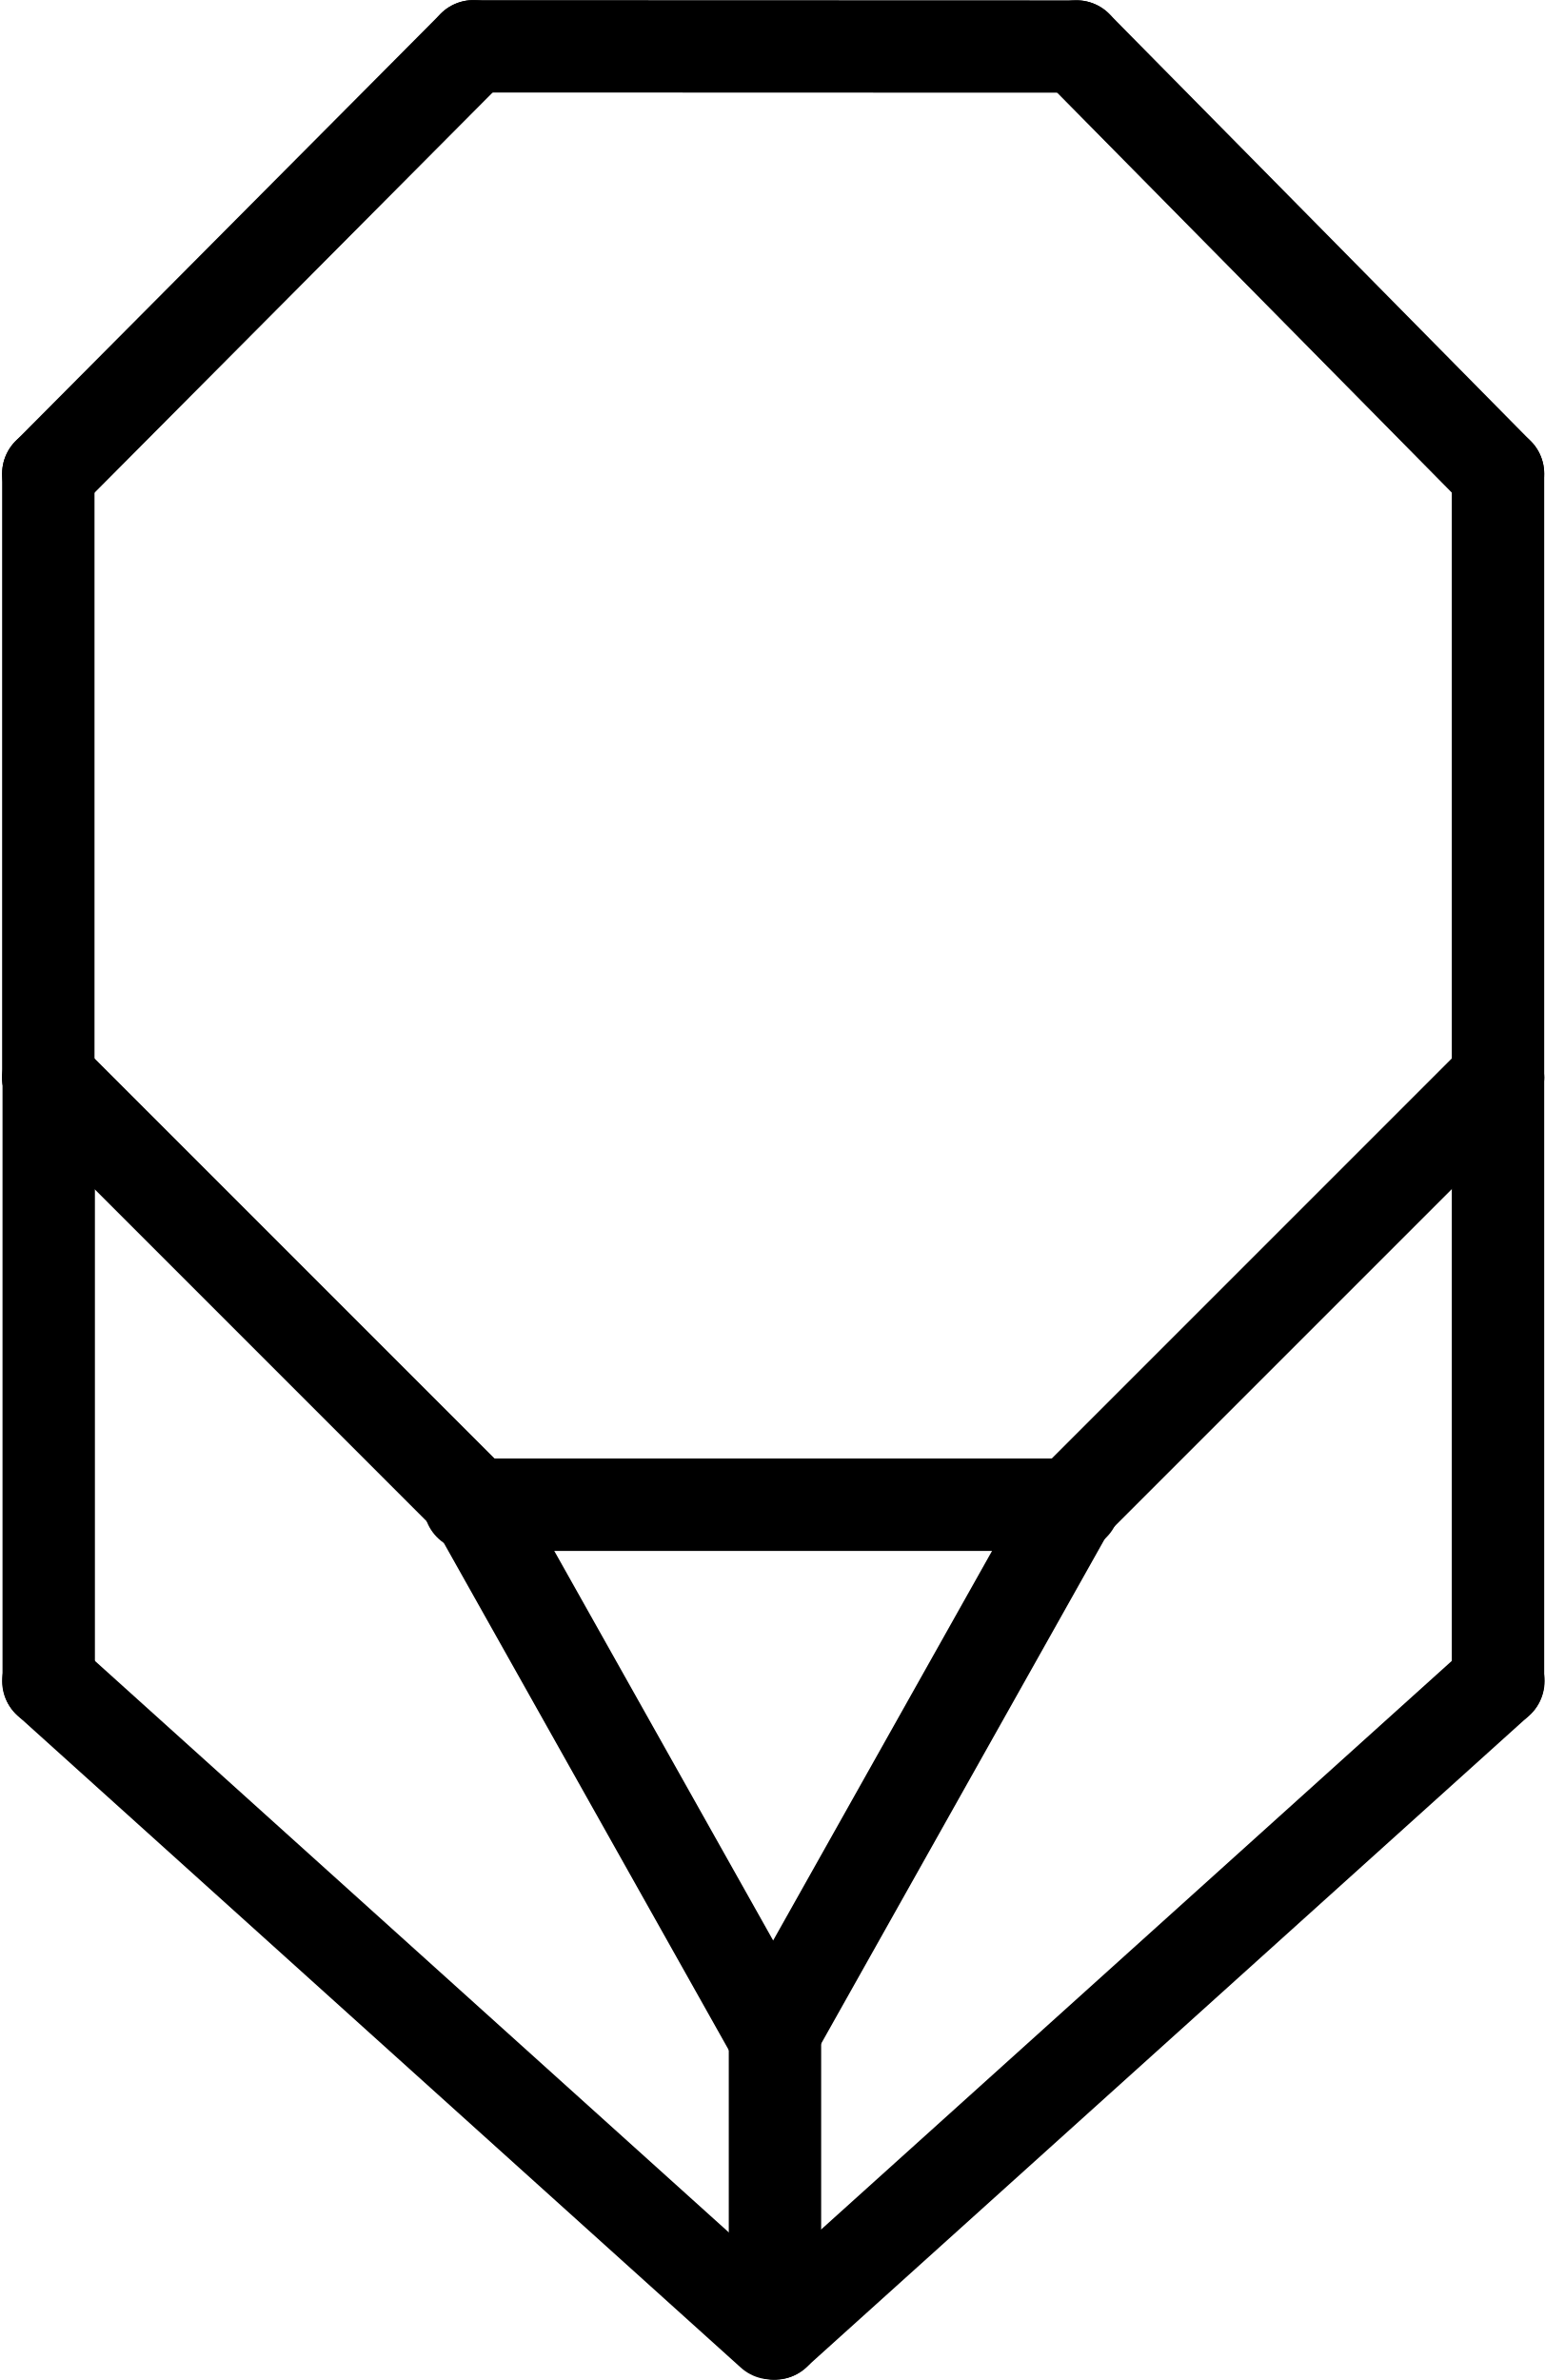
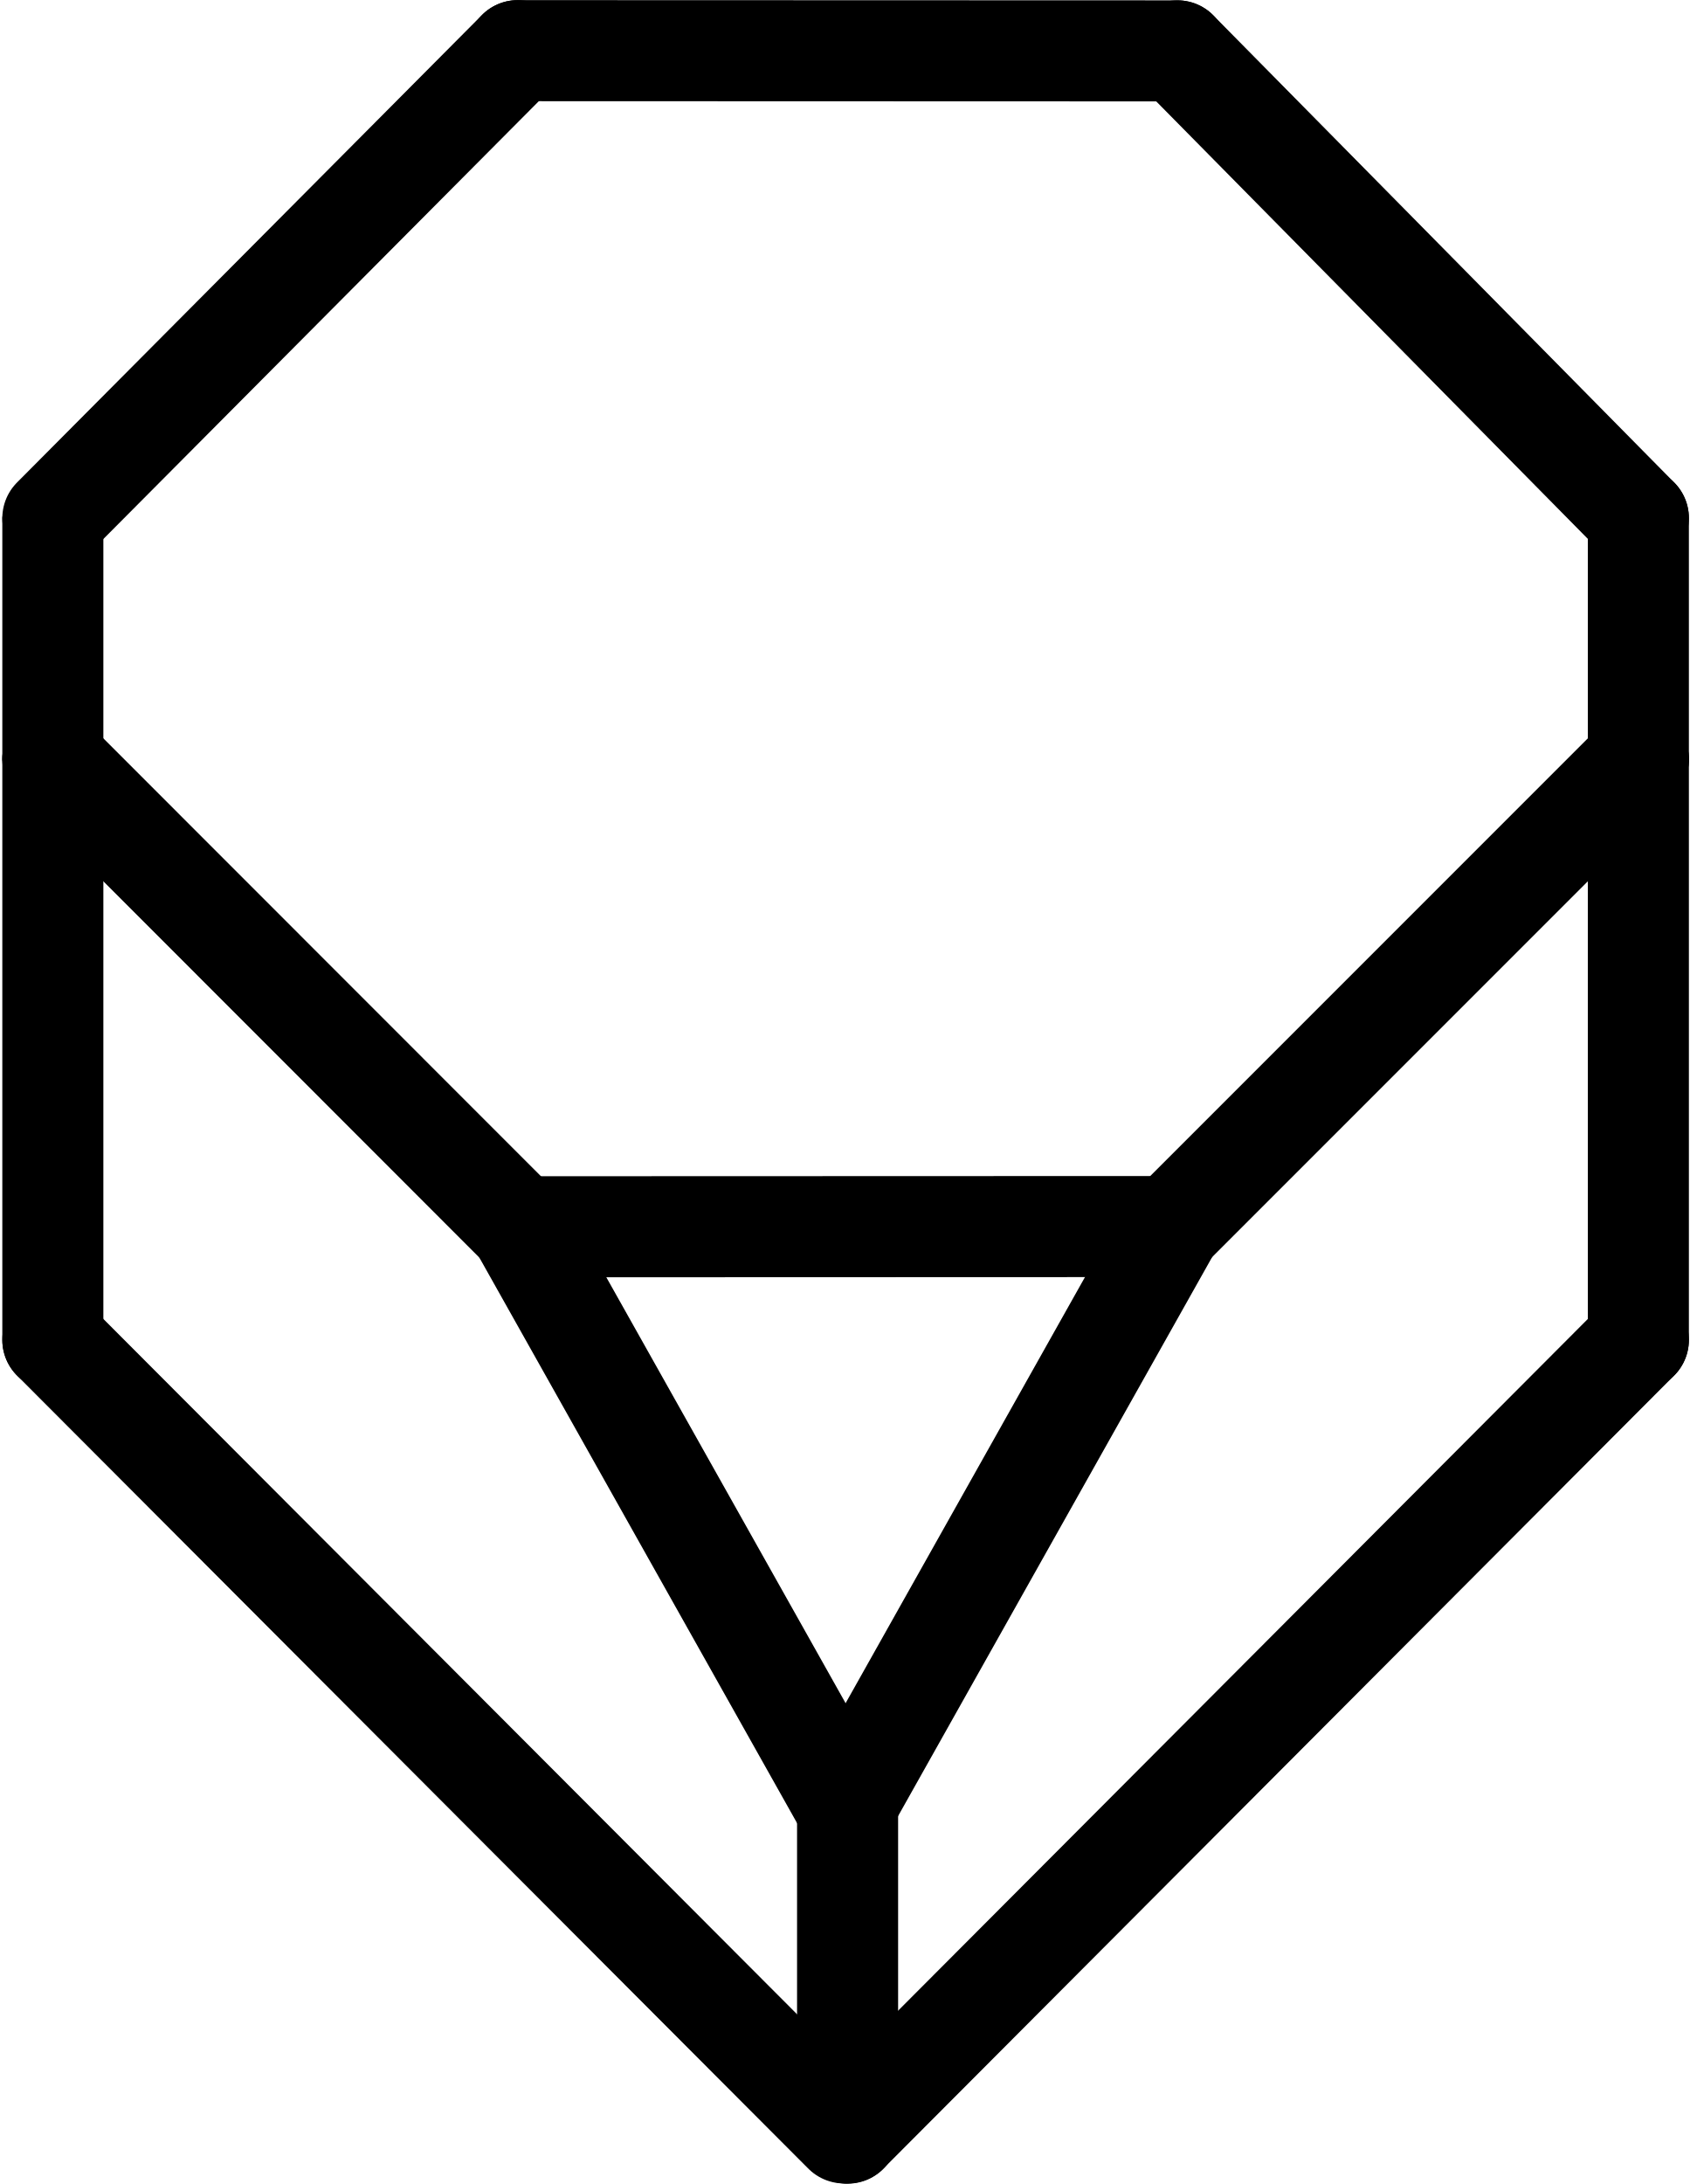
- <svg xmlns="http://www.w3.org/2000/svg" version="1.2" width="76.75mm" height="118.23mm" viewBox="0 0 7675 11823" preserveAspectRatio="xMidYMid" fill-rule="evenodd" stroke-width="28.222" stroke-linejoin="round" xml:space="preserve" id="svg164">
+ <svg xmlns="http://www.w3.org/2000/svg" version="1.2" width="76.75mm" height="99.18mm" viewBox="0 0 7675 9917.999" preserveAspectRatio="xMidYMid" fill-rule="evenodd" stroke-width="28.222" stroke-linejoin="round" xml:space="preserve" id="svg164">
  <defs class="ClipPathGroup" id="defs8">
    <clipPath id="presentation_clip_path" clipPathUnits="userSpaceOnUse">
      <rect x="0" y="0" width="21000" height="29700" id="rect2" />
    </clipPath>
  </defs>
  <defs class="TextShapeIndex" id="defs12" />
  <defs class="EmbeddedBulletChars" id="defs44" />
-   <g id="g49" transform="translate(-3300,-2356)">
+   <g id="g49" transform="translate(-3300,-4261.001)">
    <g id="id2" class="Master_Slide">
      <g id="bg-id2" class="Background" />
      <g id="bo-id2" class="BackgroundObjects" />
    </g>
  </g>
-   <g class="SlideGroup" id="g162" transform="translate(-3300,-2356)">
+   <g class="SlideGroup" id="g162" transform="translate(-3300,-4261.001)">
    <g id="g160">
      <g id="container-id1">
        <g id="id1" class="Slide" clip-path="url(#presentation_clip_path)">
          <g class="Page" id="g156">
-             <g class="com.sun.star.drawing.LineShape" id="g56">
+             <g class="com.sun.star.drawing.LineShape" id="g56" transform="translate(0,1905.001)">
              <g id="id3">
                <rect class="BoundingBox" stroke="none" fill="none" x="5418" y="2357" width="3461" height="461" id="rect51" />
                <path fill="none" stroke="#000000" stroke-width="459" stroke-linejoin="round" stroke-linecap="round" d="m 5652,2586 2996,1" id="path53" />
              </g>
            </g>
-             <g class="com.sun.star.drawing.LineShape" id="g63">
+             <g class="com.sun.star.drawing.LineShape" id="g63" transform="translate(0,1905.001)">
              <g id="id4">
                <rect class="BoundingBox" stroke="none" fill="none" x="3300" y="2356" width="2583" height="2583" id="rect58" />
                <path fill="none" stroke="#000000" stroke-width="459" stroke-linejoin="round" stroke-linecap="round" d="M 3540,4709 5652,2586" id="path60" />
              </g>
            </g>
-             <g class="com.sun.star.drawing.LineShape" id="g70">
+             <g class="com.sun.star.drawing.LineShape" id="g70" transform="translate(0,1905.001)">
              <g id="id5">
                <rect class="BoundingBox" stroke="none" fill="none" x="8390" y="2357" width="2583" height="2583" id="rect65" />
                <path fill="none" stroke="#000000" stroke-width="459" stroke-linejoin="round" stroke-linecap="round" d="m 8648,2587 2094,2122" id="path67" />
              </g>
            </g>
-             <g class="com.sun.star.drawing.LineShape" id="g77">
-               <g id="id6">
+             <g class="com.sun.star.drawing.LineShape" id="g77" transform="matrix(1,0,0,0.4102165,2770.895,4261.997)">
+               <g id="id6" transform="translate(-2770.895,1024.566)">
                <rect class="BoundingBox" stroke="none" fill="none" x="3310" y="4479" width="461" height="3461" id="rect72" />
-                 <path fill="none" stroke="#000000" stroke-width="459" stroke-linejoin="round" stroke-linecap="round" d="M 3540,7709 V 4709" id="path74" />
+                 <path fill="none" stroke="#000000" stroke-width="459" stroke-linejoin="round" stroke-linecap="round" d="M 3540,7378.32 V 4709" id="path74" />
              </g>
            </g>
-             <g class="com.sun.star.drawing.LineShape" id="g84">
+             <g class="com.sun.star.drawing.LineShape" id="g84" transform="translate(0,1905.001)">
              <g id="id7">
                <rect class="BoundingBox" stroke="none" fill="none" x="10512" y="4479" width="461" height="3461" id="rect79" />
-                 <path fill="none" stroke="#000000" stroke-width="459" stroke-linejoin="round" stroke-linecap="round" d="M 10742,7709 V 4709" id="path81" />
+                 <path fill="none" stroke="#000000" stroke-width="459" stroke-linejoin="round" stroke-linecap="round" d="M 10742,5803.999 V 4709" id="path81" />
              </g>
            </g>
            <g class="com.sun.star.drawing.LineShape" id="g91">
              <g id="id8">
                <rect class="BoundingBox" stroke="none" fill="none" x="5404" y="9601" width="3461" height="461" id="rect86" />
-                 <path fill="none" stroke="#000000" stroke-width="459" stroke-linejoin="round" stroke-linecap="round" d="M 8634,9831 H 5634" id="path88" />
+                 <path fill="none" stroke="#000000" stroke-width="459" stroke-linejoin="round" stroke-linecap="round" d="m 8620,9831 -2958,1" id="path88" />
              </g>
            </g>
            <g class="com.sun.star.drawing.LineShape" id="g98">
              <g id="id9">
                <rect class="BoundingBox" stroke="none" fill="none" x="8390" y="7479" width="2583" height="2583" id="rect93" />
                <path fill="none" stroke="#000000" stroke-width="459" stroke-linejoin="round" stroke-linecap="round" d="M 10742,7709 8620,9831" id="path95" />
              </g>
            </g>
            <g class="com.sun.star.drawing.LineShape" id="g105">
              <g id="id10">
                <rect class="BoundingBox" stroke="none" fill="none" x="3310" y="7479" width="2583" height="2583" id="rect100" />
-                 <path fill="none" stroke="#000000" stroke-width="459" stroke-linejoin="round" stroke-linecap="round" d="M 5662,9831 3540,7709" id="path102" />
+                 <path fill="none" stroke="#000000" stroke-width="459" stroke-linejoin="round" stroke-linecap="round" d="M 5662,9832 3540,7709" id="path102" />
              </g>
            </g>
            <g class="com.sun.star.drawing.LineShape" id="g112">
              <g id="id11">
                <rect class="BoundingBox" stroke="none" fill="none" x="5432" y="9602" width="1931" height="3077" id="rect107" />
                <path fill="none" stroke="#000000" stroke-width="459" stroke-linejoin="round" stroke-linecap="round" d="M 7132,12448 5662,9832" id="path109" />
              </g>
            </g>
            <g class="com.sun.star.drawing.LineShape" id="g119">
              <g id="id12">
                <rect class="BoundingBox" stroke="none" fill="none" x="6920" y="9602" width="1931" height="3077" id="rect114" />
                <path fill="none" stroke="#000000" stroke-width="459" stroke-linejoin="round" stroke-linecap="round" d="M 7150,12448 8620,9832" id="path116" />
              </g>
            </g>
            <g class="com.sun.star.drawing.LineShape" id="g126">
              <g id="id13">
                <rect class="BoundingBox" stroke="none" fill="none" x="6920" y="12218" width="461" height="1961" id="rect121" />
                <path fill="none" stroke="#000000" stroke-width="459" stroke-linejoin="round" stroke-linecap="round" d="M 7150,13948 V 12448" id="path123" />
              </g>
            </g>
            <g class="com.sun.star.drawing.LineShape" id="g133">
              <g id="id14">
                <rect class="BoundingBox" stroke="none" fill="none" x="6920" y="10477" width="4055" height="3701" id="rect128" />
-                 <path fill="none" stroke="#000000" stroke-width="459" stroke-linejoin="round" stroke-linecap="round" d="M 10744,10707 7150,13947" id="path130" />
+                 <path fill="none" stroke="#000000" stroke-width="459" stroke-linejoin="round" stroke-linecap="round" d="M 10742,10345.545 7150,13947" id="path130" />
              </g>
            </g>
            <g class="com.sun.star.drawing.LineShape" id="g140">
              <g id="id15">
                <rect class="BoundingBox" stroke="none" fill="none" x="10512" y="7479" width="461" height="3461" id="rect135" />
-                 <path fill="none" stroke="#000000" stroke-width="459" stroke-linejoin="round" stroke-linecap="round" d="M 10742,10709 V 7709" id="path137" />
+                 <path fill="none" stroke="#000000" stroke-width="459" stroke-linejoin="round" stroke-linecap="round" d="M 10742,10345.545 V 7709" id="path137" />
              </g>
            </g>
            <g class="com.sun.star.drawing.LineShape" id="g147">
              <g id="id16">
                <rect class="BoundingBox" stroke="none" fill="none" x="3310" y="10477" width="4055" height="3701" id="rect142" />
-                 <path fill="none" stroke="#000000" stroke-width="459" stroke-linejoin="round" stroke-linecap="round" d="m 3540,10707 3594,3240" id="path144" />
+                 <path fill="none" stroke="#000000" stroke-width="459" stroke-linejoin="round" stroke-linecap="round" d="M 3540,10345.545 7134,13947" id="path144" />
              </g>
            </g>
            <g class="com.sun.star.drawing.LineShape" id="g154">
              <g id="id17">
                <rect class="BoundingBox" stroke="none" fill="none" x="3312" y="7479" width="461" height="3461" id="rect149" />
-                 <path fill="none" stroke="#000000" stroke-width="459" stroke-linejoin="round" stroke-linecap="round" d="M 3542,10709 V 7709" id="path151" />
              </g>
            </g>
+             <path fill="none" stroke="#000000" stroke-width="459" stroke-linejoin="round" stroke-linecap="round" d="M 3540,10345.545 V 7709" id="path137-7" />
          </g>
        </g>
      </g>
    </g>
  </g>
</svg>
